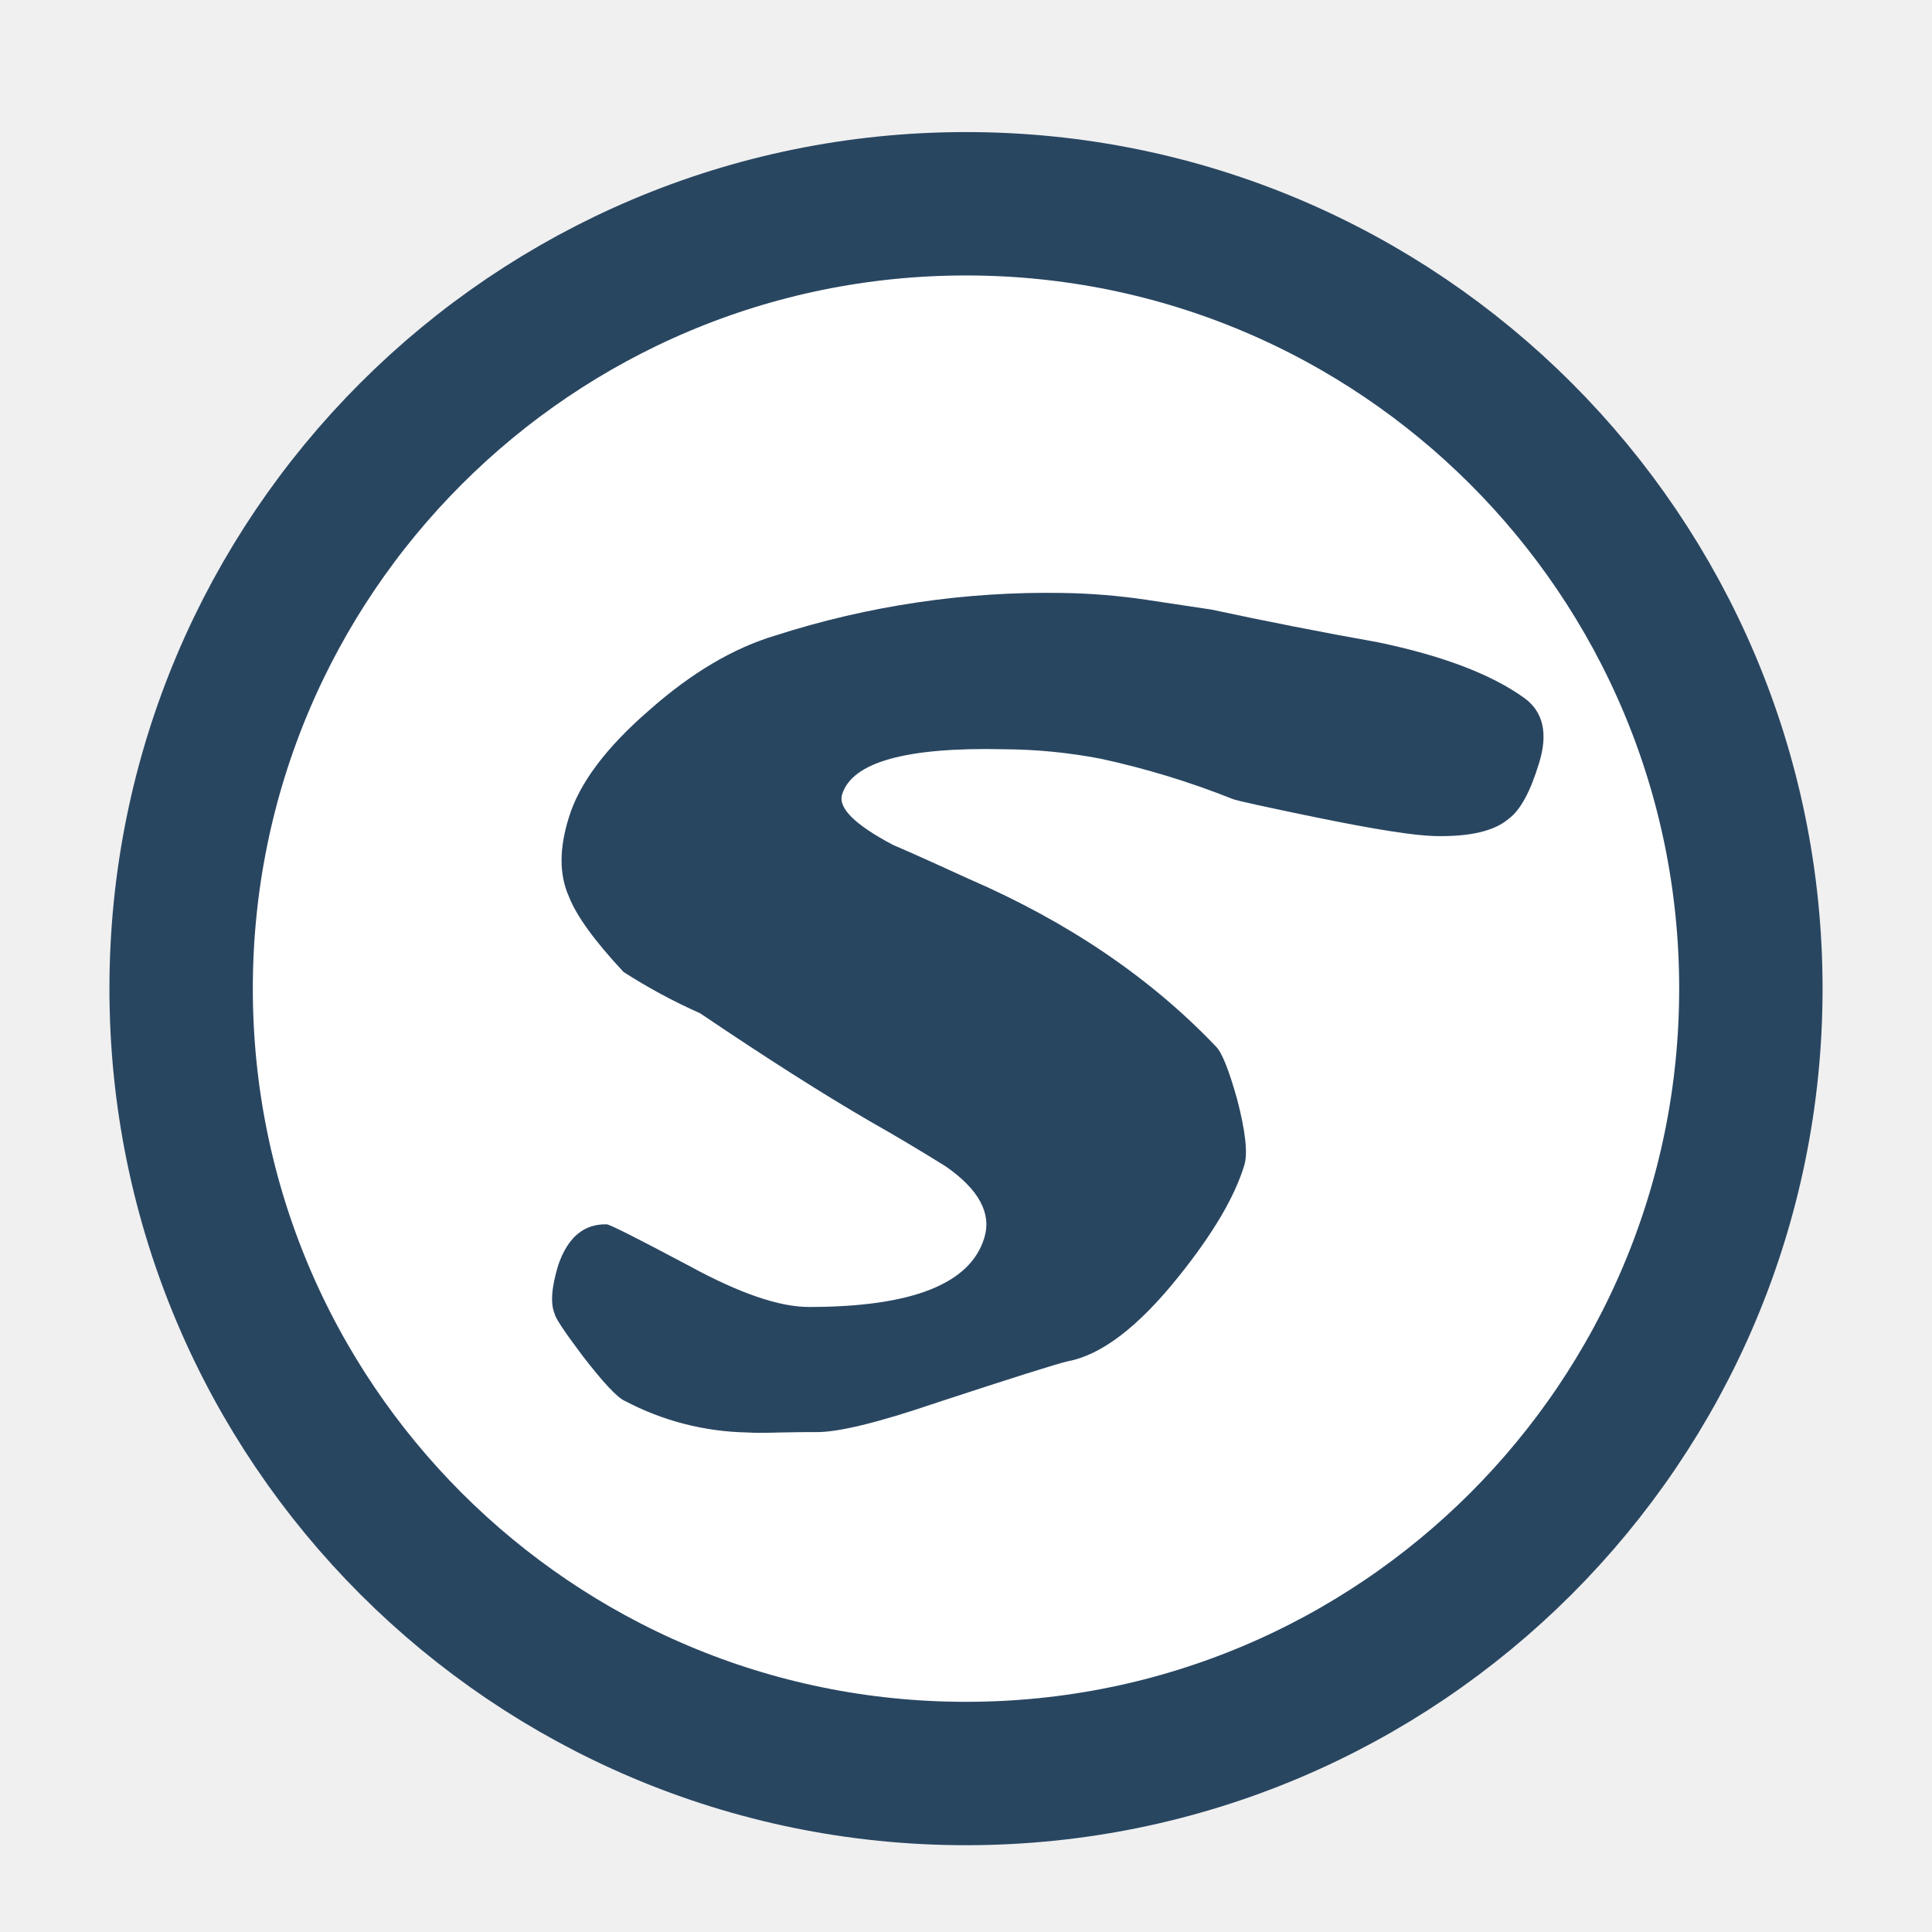
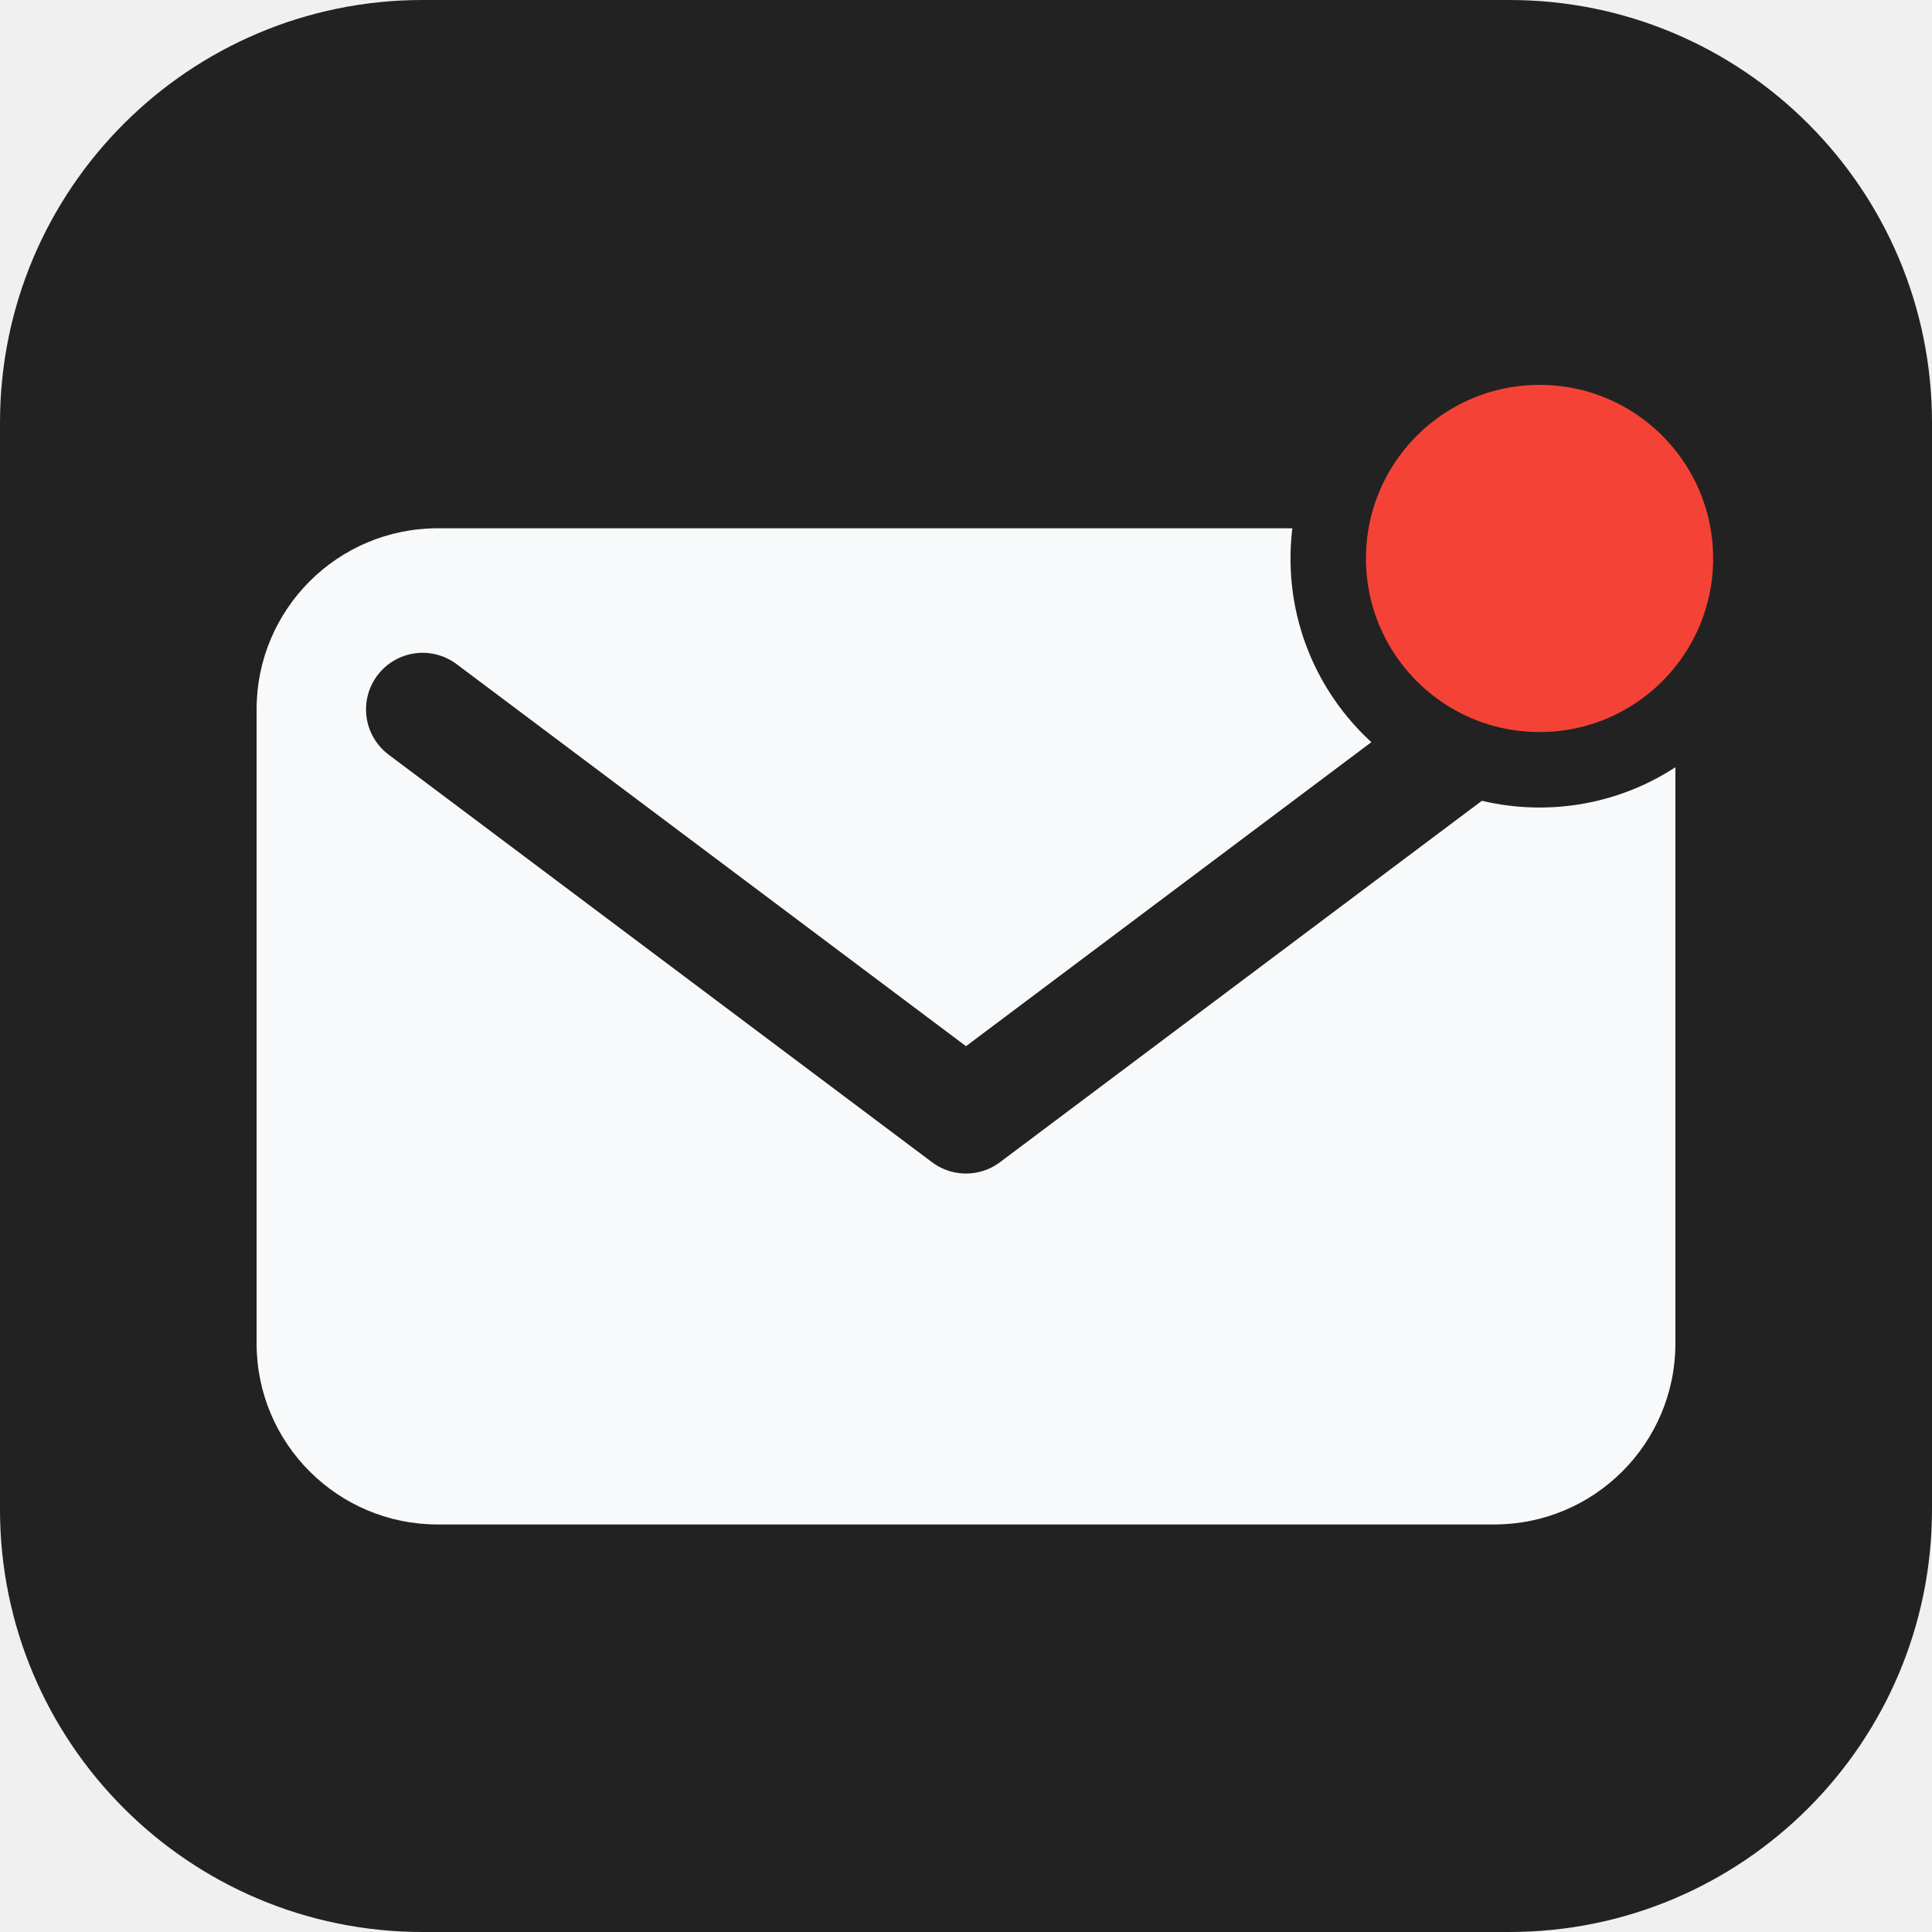
- <svg xmlns="http://www.w3.org/2000/svg" id="レイヤー_1" data-name="レイヤー 1" viewBox="0 0 256 256">
-   <circle cx="128" cy="131" r="104" style="fill:#fff;stroke:#294661;stroke-miterlimit:10;stroke-width:19px" />
-   <path d="M203.94,101.1c-1.15,3.79-2.48,6.24-4,7.37q-2.85,2.48-9.87,2.31-4-.09-15.48-2.43-10.41-2.14-11.26-2.48a110,110,0,0,0-17.46-5.33,69.57,69.57,0,0,0-12.79-1.26q-19.52-.45-21.5,6-.81,2.68,6.74,6.67c3.38,1.45,6.73,3,10.08,4.52q19.71,8.55,32.72,22.2,1.17,1.14,2.81,7c1.11,4.26,1.43,7.17.94,8.75q-1.92,6.3-8.69,14.72-8,10-14.71,11.24-2.46.59-17.32,5.47-11.73,4-16.09,3.91c-1.13,0-2.67,0-4.59.05s-3.4.08-4.41,0a36.15,36.15,0,0,1-16.28-4.19c-1-.44-2.88-2.45-5.61-6-2.35-3.13-3.57-4.95-3.66-5.49-.6-1.38-.44-3.55.46-6.49q1.88-5.52,6.42-5.41.57,0,10.92,5.5,10,5.46,15.89,5.45,20.43,0,23.22-9.14,1.5-4.89-5.11-9.49c-3.22-2-6.55-4-10-5.95q-9.41-5.46-22.53-14.33a75.43,75.43,0,0,1-10.16-5.48q-5.75-6.16-7.24-10-1.94-4.33,0-10.48,2.07-6.78,10.64-14.2,8.37-7.42,16.78-9.92a117.68,117.68,0,0,1,38-5.62,84.11,84.11,0,0,1,11,.89l8.76,1.32q10.74,2.31,22,4.32,12.93,2.68,19.49,7.44Q205.73,95.28,203.94,101.1Z" style="fill:#294661" />
+ <svg xmlns="http://www.w3.org/2000/svg" width="256" height="256" viewBox="0 0 256 256" fill="none">
+   <rect width="256" height="256" rx="56" fill="#222222" />
+   <rect x="34" y="70" width="188" height="132" rx="24" fill="#f8f9fa" />
+   <path d="M56 94 L128 148 L200 94" stroke="#222222" stroke-width="15" stroke-linecap="round" stroke-linejoin="round" />
+   <circle cx="204" cy="74" r="28" fill="#f44336" stroke="#222222" stroke-width="10" />
</svg>
